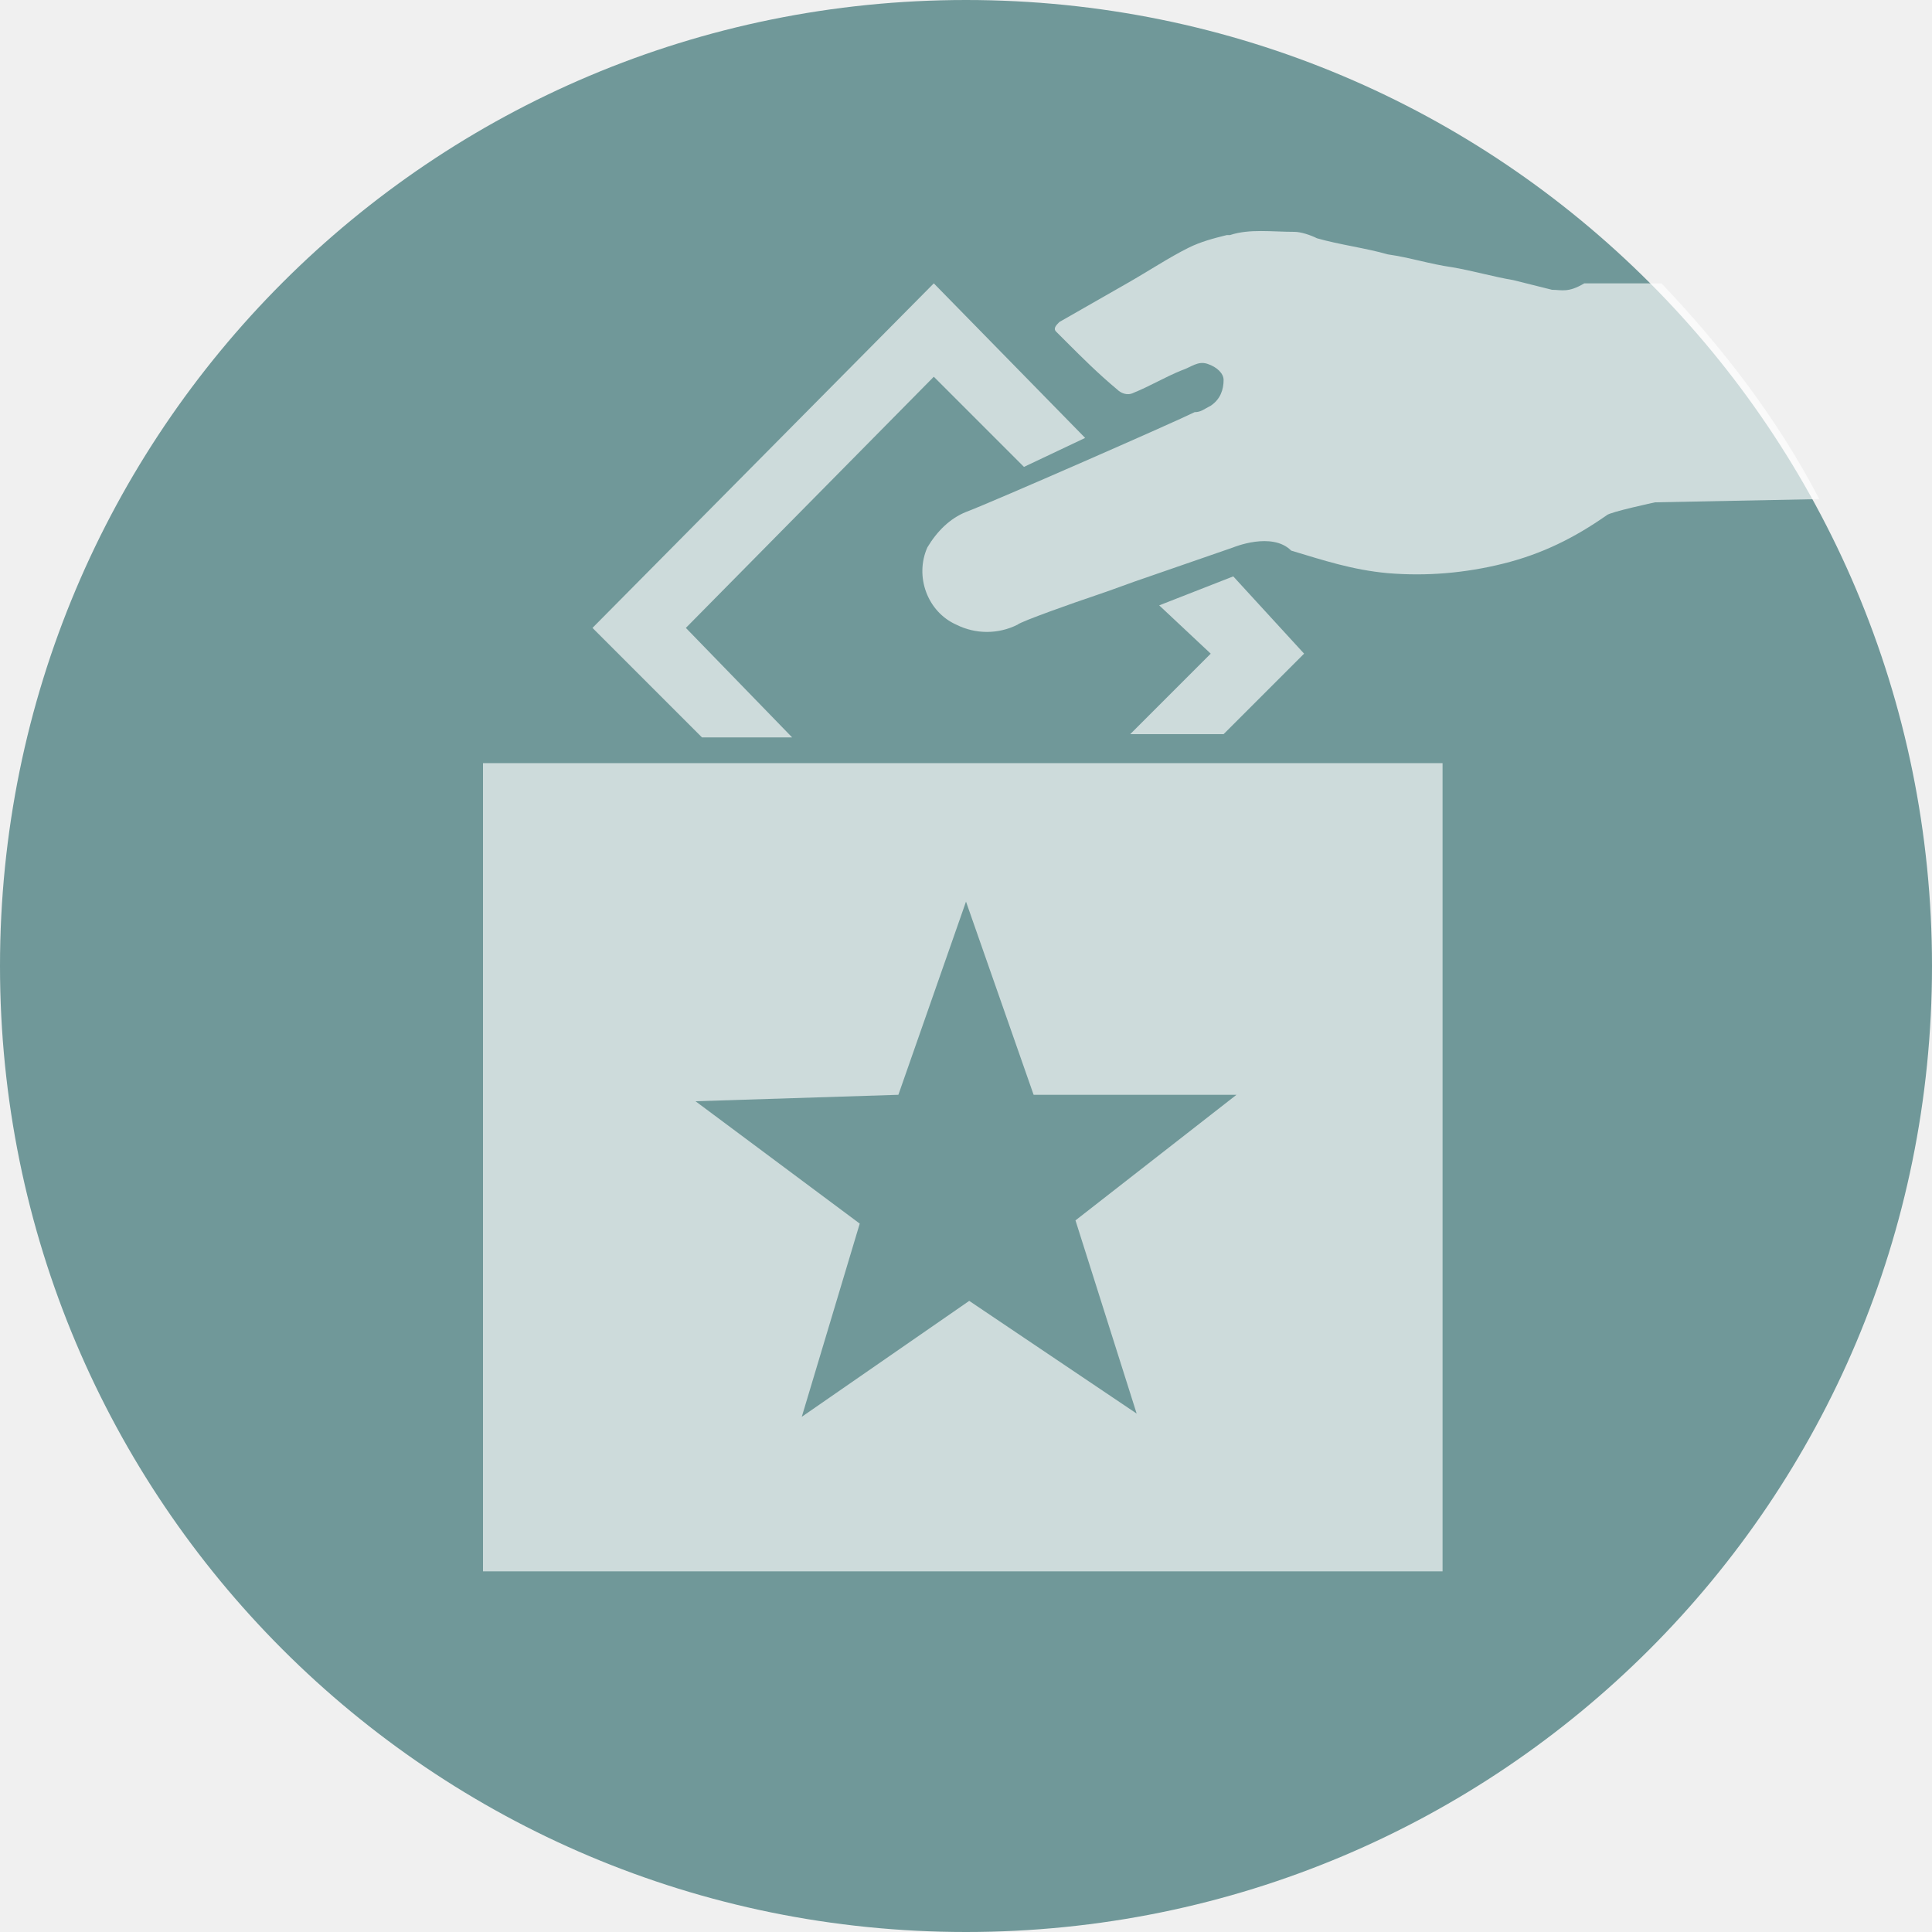
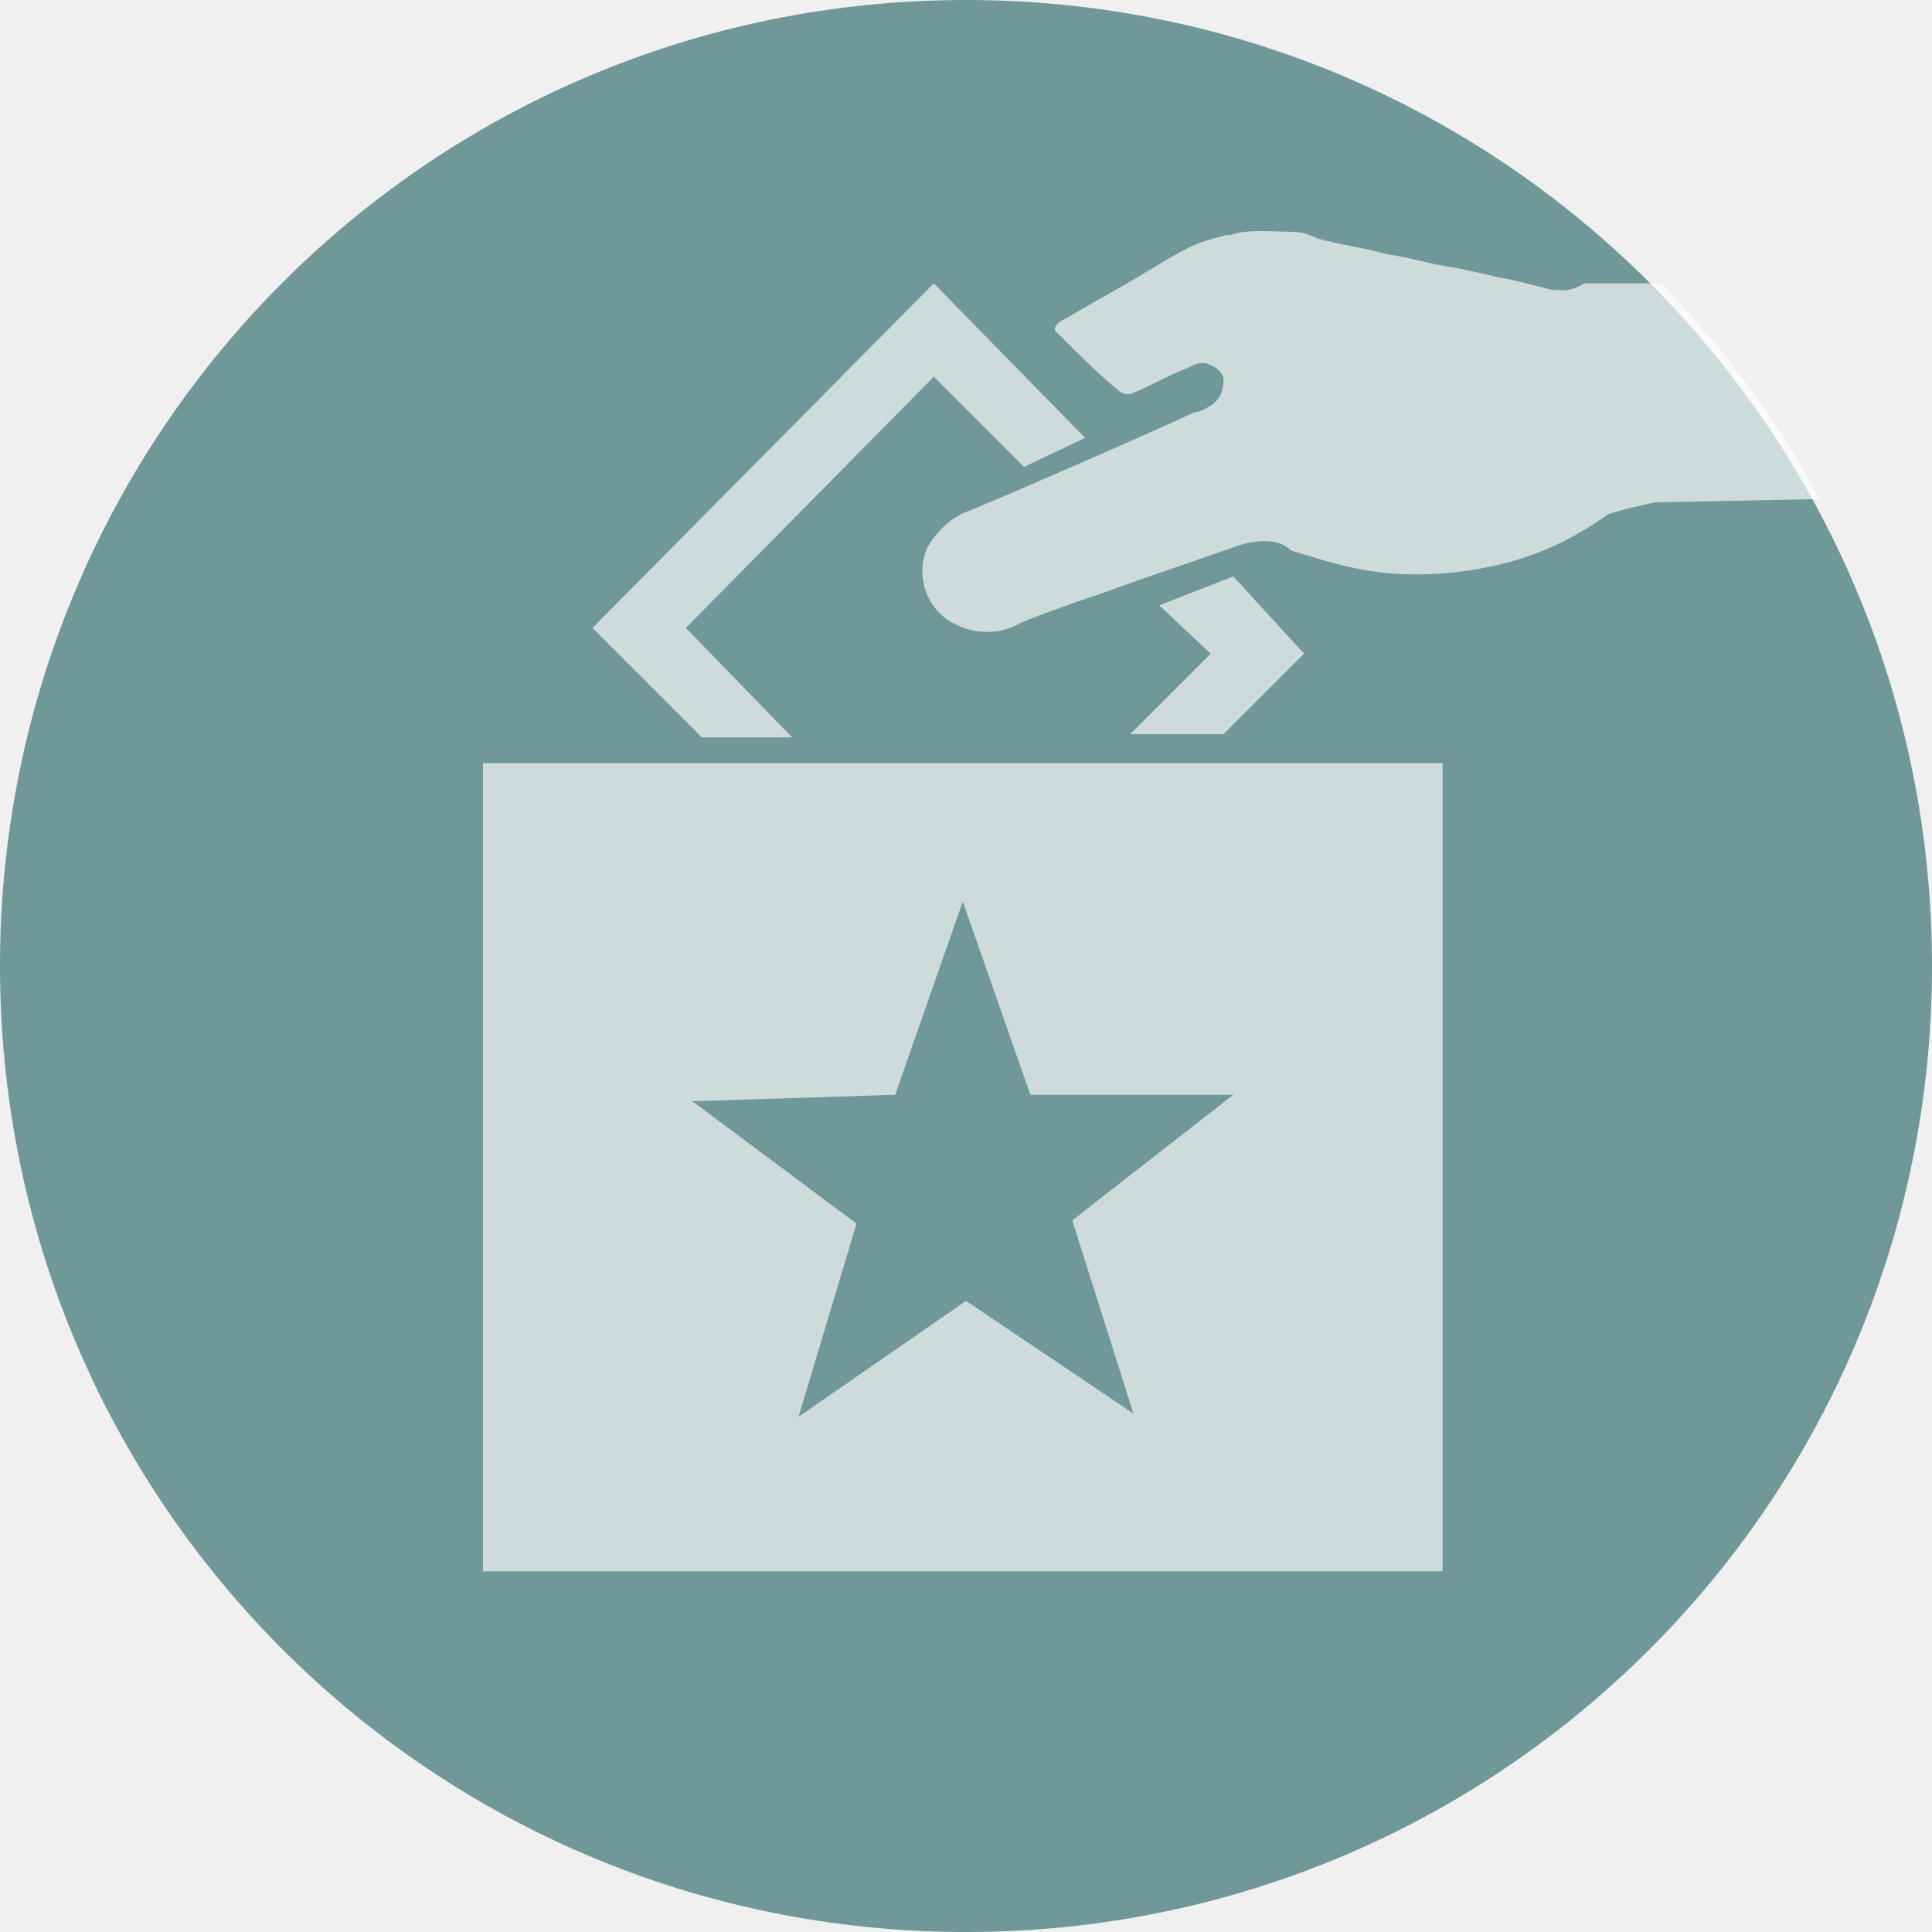
- <svg xmlns="http://www.w3.org/2000/svg" xmlns:xlink="http://www.w3.org/1999/xlink" version="1.1" id="Layer_1" x="0px" y="0px" viewBox="0 0 60 60" style="enable-background:new 0 0 60 60;" xml:space="preserve">
-   <style type="text/css">
- 	.st0{fill:#FFFFFF;}
- 	.st1{fill:#BE2D26;}
- 	.st2{clip-path:url(#SVGID_2_);}
- 	.st3{clip-path:url(#SVGID_4_);fill:#6B8539;}
- 	.st4{opacity:0.75;clip-path:url(#SVGID_4_);}
- 	.st5{clip-path:url(#SVGID_6_);fill:#FFFFFF;}
- 	.st6{clip-path:url(#SVGID_8_);}
- 	.st7{clip-path:url(#SVGID_10_);fill:#CD4A2D;}
- 	.st8{opacity:0.65;clip-path:url(#SVGID_10_);}
- 	.st9{clip-path:url(#SVGID_12_);fill:#FFFFFF;}
- 	.st10{clip-path:url(#SVGID_14_);}
- 	.st11{clip-path:url(#SVGID_16_);fill:#008FC5;}
- 	.st12{opacity:0.65;clip-path:url(#SVGID_16_);}
- 	.st13{clip-path:url(#SVGID_18_);fill:#FFFFFF;}
- 	.st14{clip-path:url(#SVGID_20_);}
- 	.st15{clip-path:url(#SVGID_22_);fill:#804271;}
- 	.st16{opacity:0.65;clip-path:url(#SVGID_22_);}
- 	.st17{clip-path:url(#SVGID_24_);fill:#FFFFFF;}
- 	.st18{clip-path:url(#SVGID_26_);}
- 	.st19{clip-path:url(#SVGID_28_);fill:#709899;}
- 	.st20{opacity:0.65;clip-path:url(#SVGID_28_);}
- 	.st21{clip-path:url(#SVGID_30_);fill:#FFFFFF;}
- 	.st22{clip-path:url(#SVGID_32_);fill:#FFFFFF;}
- 	.st23{clip-path:url(#SVGID_34_);fill:#FFFFFF;}
- 	.st24{clip-path:url(#SVGID_36_);fill:#FFFFFF;}
- 	.st25{clip-path:url(#SVGID_26_);fill:#709899;}
- 	.st26{clip-path:url(#SVGID_38_);}
- 	.st27{clip-path:url(#SVGID_40_);fill:#365662;}
- 	.st28{opacity:0.65;clip-path:url(#SVGID_40_);}
- 	.st29{clip-path:url(#SVGID_42_);fill:#FFFFFF;}
- 	.st30{clip-path:url(#SVGID_44_);fill:#FFFFFF;}
- 	.st31{clip-path:url(#SVGID_46_);fill:#FFFFFF;}
- 	.st32{clip-path:url(#SVGID_48_);fill:#FFFFFF;}
- 	.st33{clip-path:url(#SVGID_38_);fill:#365662;}
- </style>
-   <g>
-     <defs>
-       <rect id="SVGID_25_" width="60" height="60" />
-     </defs>
-     <clipPath id="SVGID_2_">
-       <use xlink:href="#SVGID_25_" style="overflow:visible;" />
-     </clipPath>
-     <g class="st2">
-       <defs>
-         <rect id="SVGID_27_" width="60" height="60" />
-       </defs>
-       <clipPath id="SVGID_4_">
-         <use xlink:href="#SVGID_27_" style="overflow:visible;" />
-       </clipPath>
-       <path style="clip-path:url(#SVGID_4_);fill:#709899;" d="M30,60c16.6,0,30-13.4,30-30S46.6,0,30,0S0,13.4,0,30S13.4,60,30,60" />
-       <g style="opacity:0.65;clip-path:url(#SVGID_4_);">
-         <g>
-           <defs>
-             <rect id="SVGID_29_" x="6" y="16.7" width="47.8" height="33.1" />
-           </defs>
-           <clipPath id="SVGID_6_">
-             <use xlink:href="#SVGID_29_" style="overflow:visible;" />
-           </clipPath>
-           <rect x="15" y="23.7" class="st5" width="29.8" height="25.1" />
-         </g>
-       </g>
-       <g style="opacity:0.65;clip-path:url(#SVGID_4_);">
-         <g>
-           <defs>
-             <rect id="SVGID_31_" x="19.6" y="0.2" width="45.7" height="20.7" />
-           </defs>
-           <clipPath id="SVGID_8_">
-             <use xlink:href="#SVGID_31_" style="overflow:visible;" />
-           </clipPath>
-           <path style="clip-path:url(#SVGID_8_);fill:#FFFFFF;" d="M48.2,9c-0.4-0.1-0.8-0.2-1.2-0.3c-0.6-0.1-1.3-0.3-1.9-0.4      c-0.7-0.1-1.3-0.3-2-0.4c-0.7-0.2-1.5-0.3-2.2-0.5c-0.2-0.1-0.5-0.2-0.7-0.2c-0.7,0-1.4-0.1-2,0.1c0,0-0.1,0-0.1,0      c-0.4,0.1-0.8,0.2-1.2,0.4c-0.6,0.3-1.2,0.7-1.9,1.1c-0.7,0.4-1.4,0.8-2.1,1.2c-0.1,0.1-0.2,0.2-0.1,0.3      c0.1,0.1,0.2,0.2,0.3,0.3c0.5,0.5,1,1,1.6,1.5c0.1,0.1,0.3,0.2,0.5,0.1c0.5-0.2,1-0.5,1.5-0.7c0.3-0.1,0.5-0.3,0.8-0.2      c0.3,0.1,0.5,0.3,0.5,0.5c0,0.3-0.1,0.6-0.4,0.8c-0.2,0.1-0.3,0.2-0.5,0.2c-0.6,0.3-6.3,2.8-7.1,3.1c-0.5,0.2-0.9,0.6-1.2,1.1      c-0.4,0.9,0,2,0.9,2.4c0.6,0.3,1.3,0.3,1.9,0c0.1-0.1,1.8-0.7,2.4-0.9c0.6-0.2,1.1-0.4,1.7-0.6l0,0l2.6-0.9c0,0,1.2-0.5,1.8,0.1      c1,0.3,1.9,0.6,3,0.7c1.2,0.1,2.4,0,3.6-0.3c1.2-0.3,2.2-0.8,3.2-1.5c0.1-0.1,1.5-0.4,1.5-0.4l5.1-0.1c-1.3-2.5-3-4.7-4.9-6.7      l-2.4,0C48.7,9.1,48.5,9,48.2,9" />
-         </g>
-       </g>
-       <g style="opacity:0.65;clip-path:url(#SVGID_4_);">
-         <g>
-           <defs>
-             <rect id="SVGID_33_" x="9.4" y="1.8" width="33.3" height="22" />
-           </defs>
-           <clipPath id="SVGID_10_">
-             <use xlink:href="#SVGID_33_" style="overflow:visible;" />
-           </clipPath>
-           <polygon style="clip-path:url(#SVGID_10_);fill:#FFFFFF;" points="21.3,19.5 29,11.7 31.8,14.5 33.7,13.6 29,8.8 18.4,19.5       21.8,22.9 24.6,22.9     " />
-         </g>
-       </g>
-       <g style="opacity:0.65;clip-path:url(#SVGID_4_);">
-         <g>
-           <defs>
-             <rect id="SVGID_35_" x="26.1" y="10.9" width="23.4" height="12.9" />
-           </defs>
-           <clipPath id="SVGID_12_">
-             <use xlink:href="#SVGID_35_" style="overflow:visible;" />
-           </clipPath>
-           <polygon class="st9" points="38.3,17.9 36,18.8 37.6,20.3 35.1,22.8 38,22.8 40.5,20.3     " />
-         </g>
-       </g>
-     </g>
-     <polygon style="clip-path:url(#SVGID_2_);fill:#709899;" points="30,28 27.9,34 21.6,34.2 26.7,38 24.9,44 30.1,40.4 35.3,43.9    33.4,37.9 38.4,34 32.1,34  " />
+ <svg xmlns="http://www.w3.org/2000/svg" viewBox="0 0 60 60">
+   <path d="M30 60c16.6 0 30-13.4 30-30S46.6 0 30 0 0 13.4 0 30s13.4 30 30 30" fill="#709899" />
+   <g opacity=".65" fill="#fff">
+     <path class="st5" d="M15 23.7h29.8v25.1H15z" />
+     <path d="M21.3 19.5l7.7-7.8 2.8 2.8 1.9-.9L29 8.8 18.4 19.5l3.4 3.4h2.8zm17-1.6l-2.3.9 1.6 1.5-2.5 2.5H38l2.5-2.5z" />
+     <path d="M48.2 9L47 8.7c-.6-.1-1.3-.3-1.9-.4-.7-.1-1.3-.3-2-.4-.7-.2-1.5-.3-2.2-.5-.2-.1-.5-.2-.7-.2-.7 0-1.4-.1-2 .1h-.1c-.4.1-.8.2-1.2.4-.6.3-1.2.7-1.9 1.1L32.9 10c-.1.1-.2.2-.1.3l.3.3c.5.5 1 1 1.6 1.5.1.1.3.2.5.1.5-.2 1-.5 1.5-.7.3-.1.5-.3.8-.2.3.1.5.3.5.5 0 .3-.1.6-.4.8-.2.1-.3.2-.5.2-.6.3-6.3 2.8-7.1 3.1-.5.2-.9.6-1.2 1.1-.4.9 0 2 .9 2.4.6.3 1.3.3 1.9 0 .1-.1 1.8-.7 2.4-.9.6-.2 1.1-.4 1.7-.6l2.6-.9s1.2-.5 1.8.1c1 .3 1.9.6 3 .7 1.2.1 2.4 0 3.6-.3 1.2-.3 2.2-.8 3.2-1.5.1-.1 1.5-.4 1.5-.4l5.1-.1c-1.3-2.5-3-4.7-4.9-6.7h-2.4c-.5.3-.7.2-1 .2" />
  </g>
+   <path fill="#709899" d="M29.9 28l-2.1 6-6.3.2 5.1 3.8-1.8 6 5.2-3.6 5.2 3.5-1.9-6 5-3.9H32z" />
</svg>
